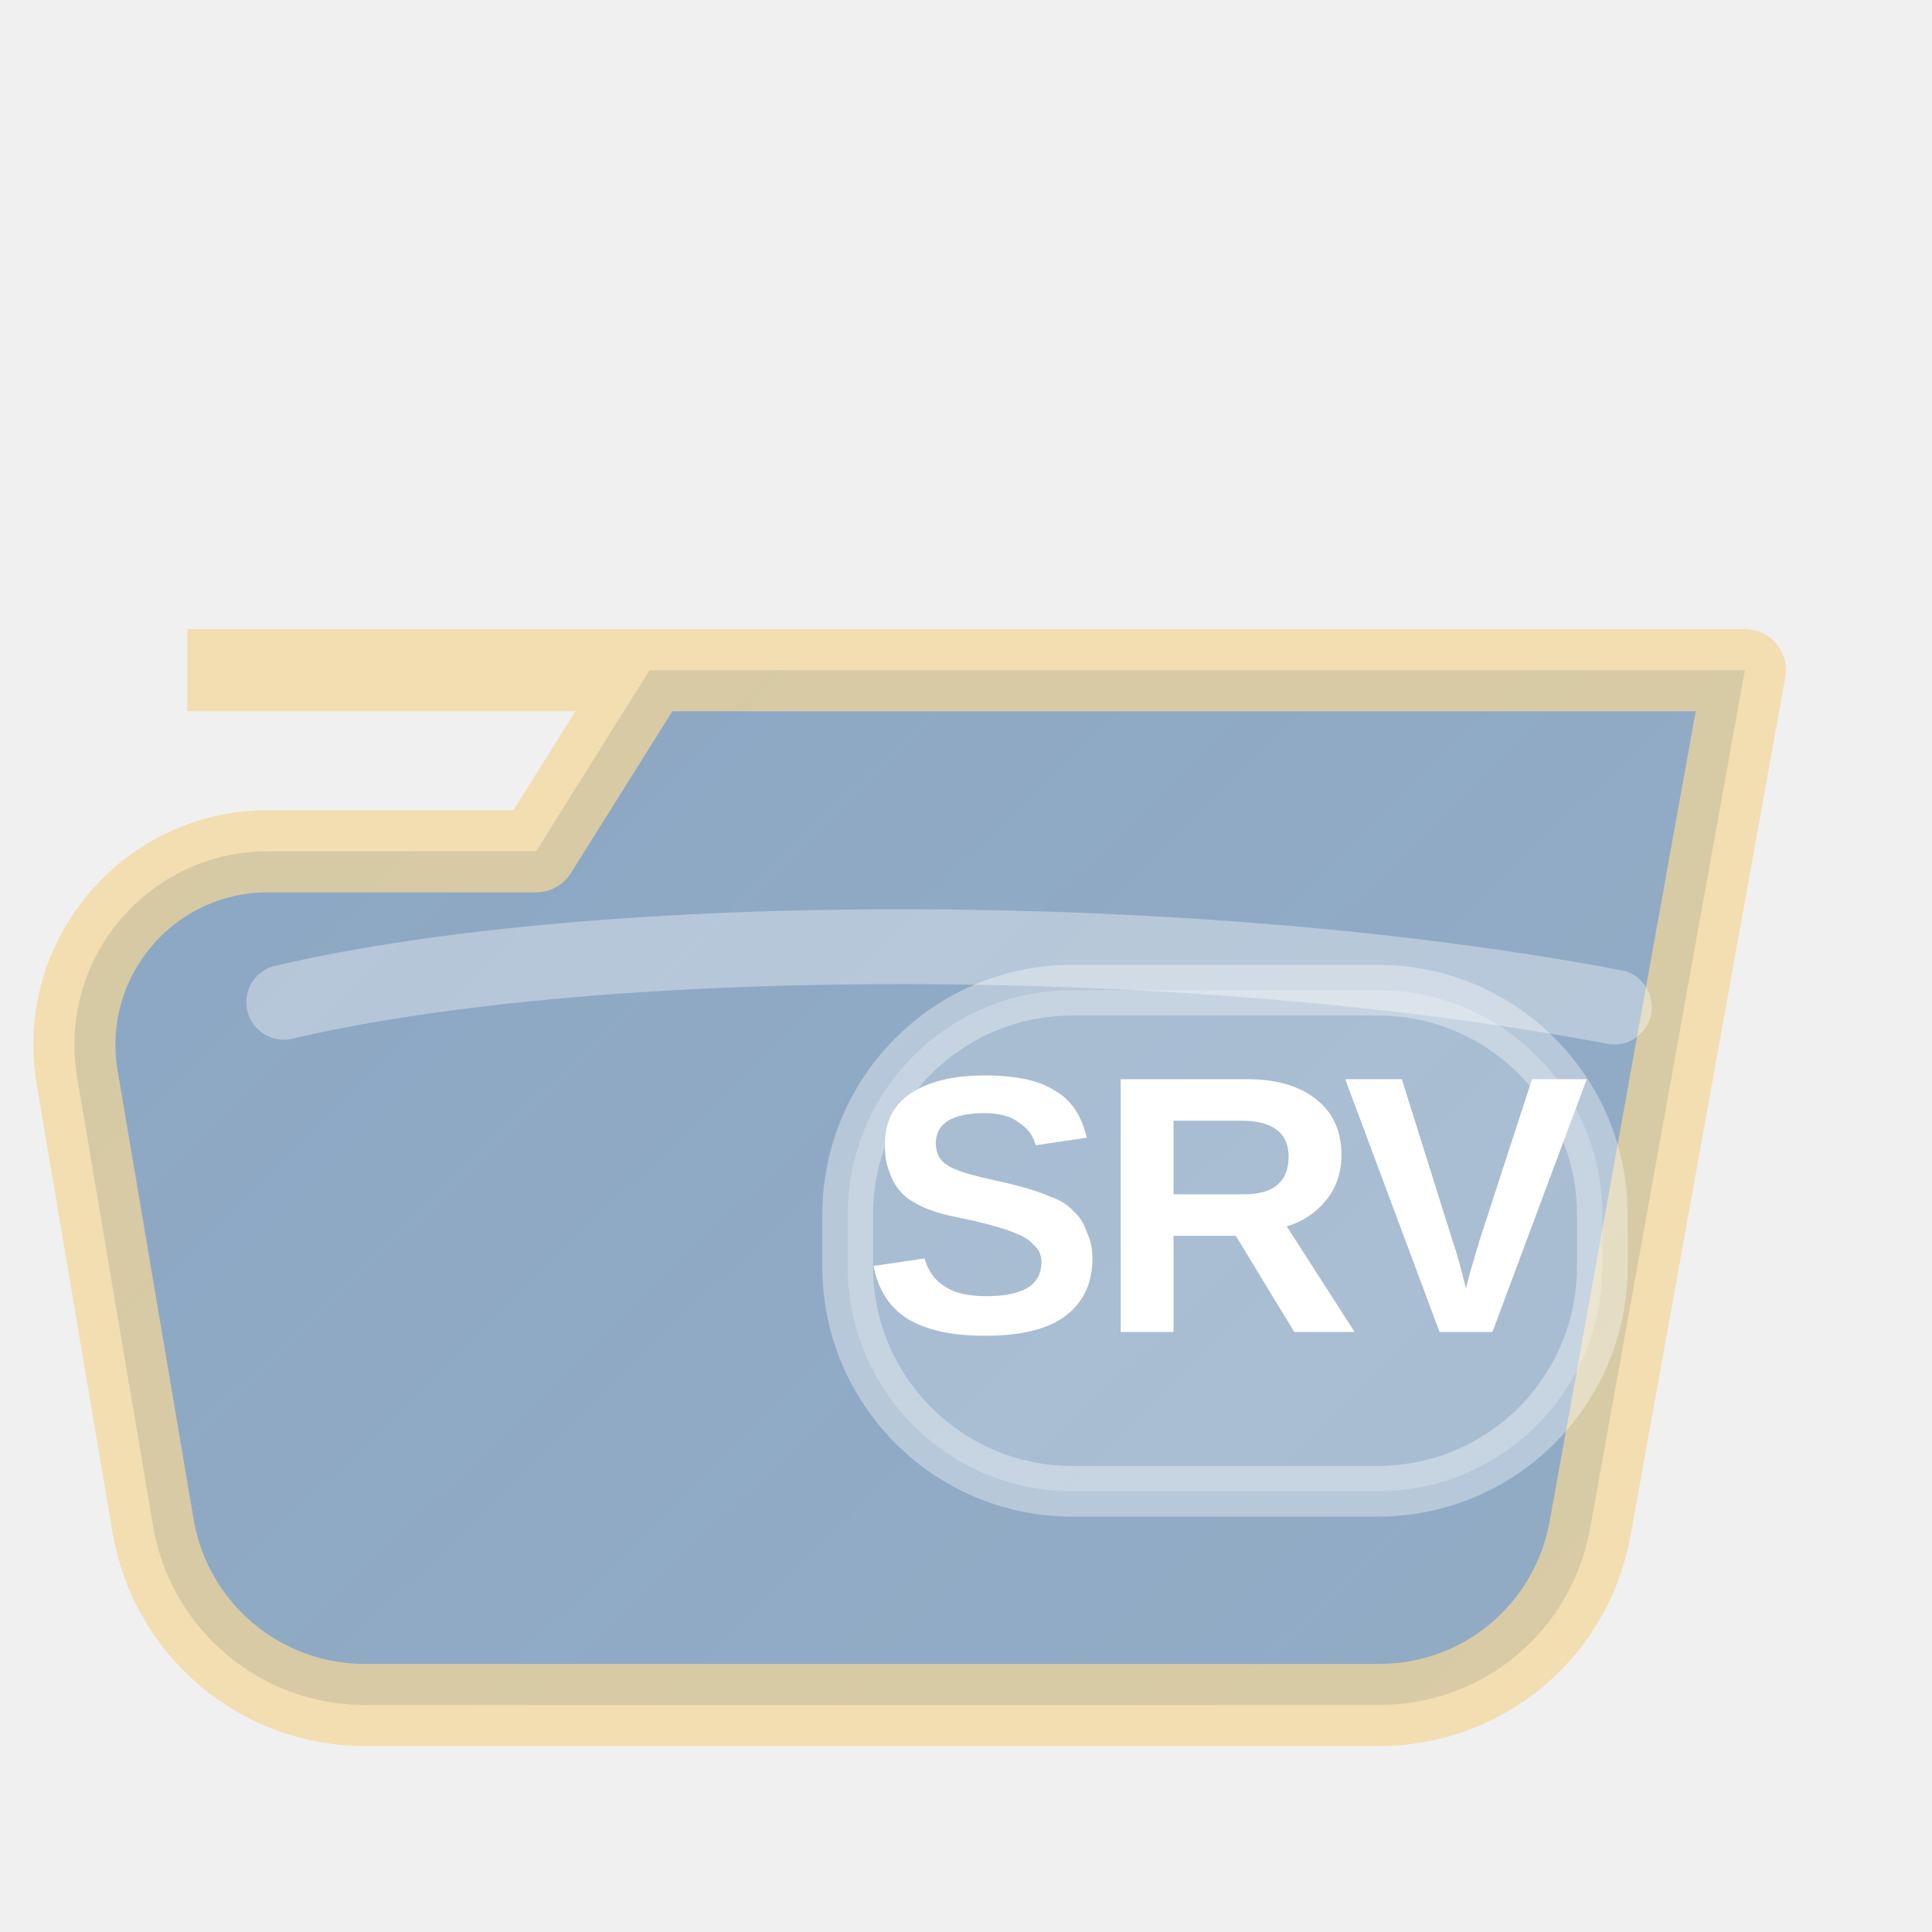
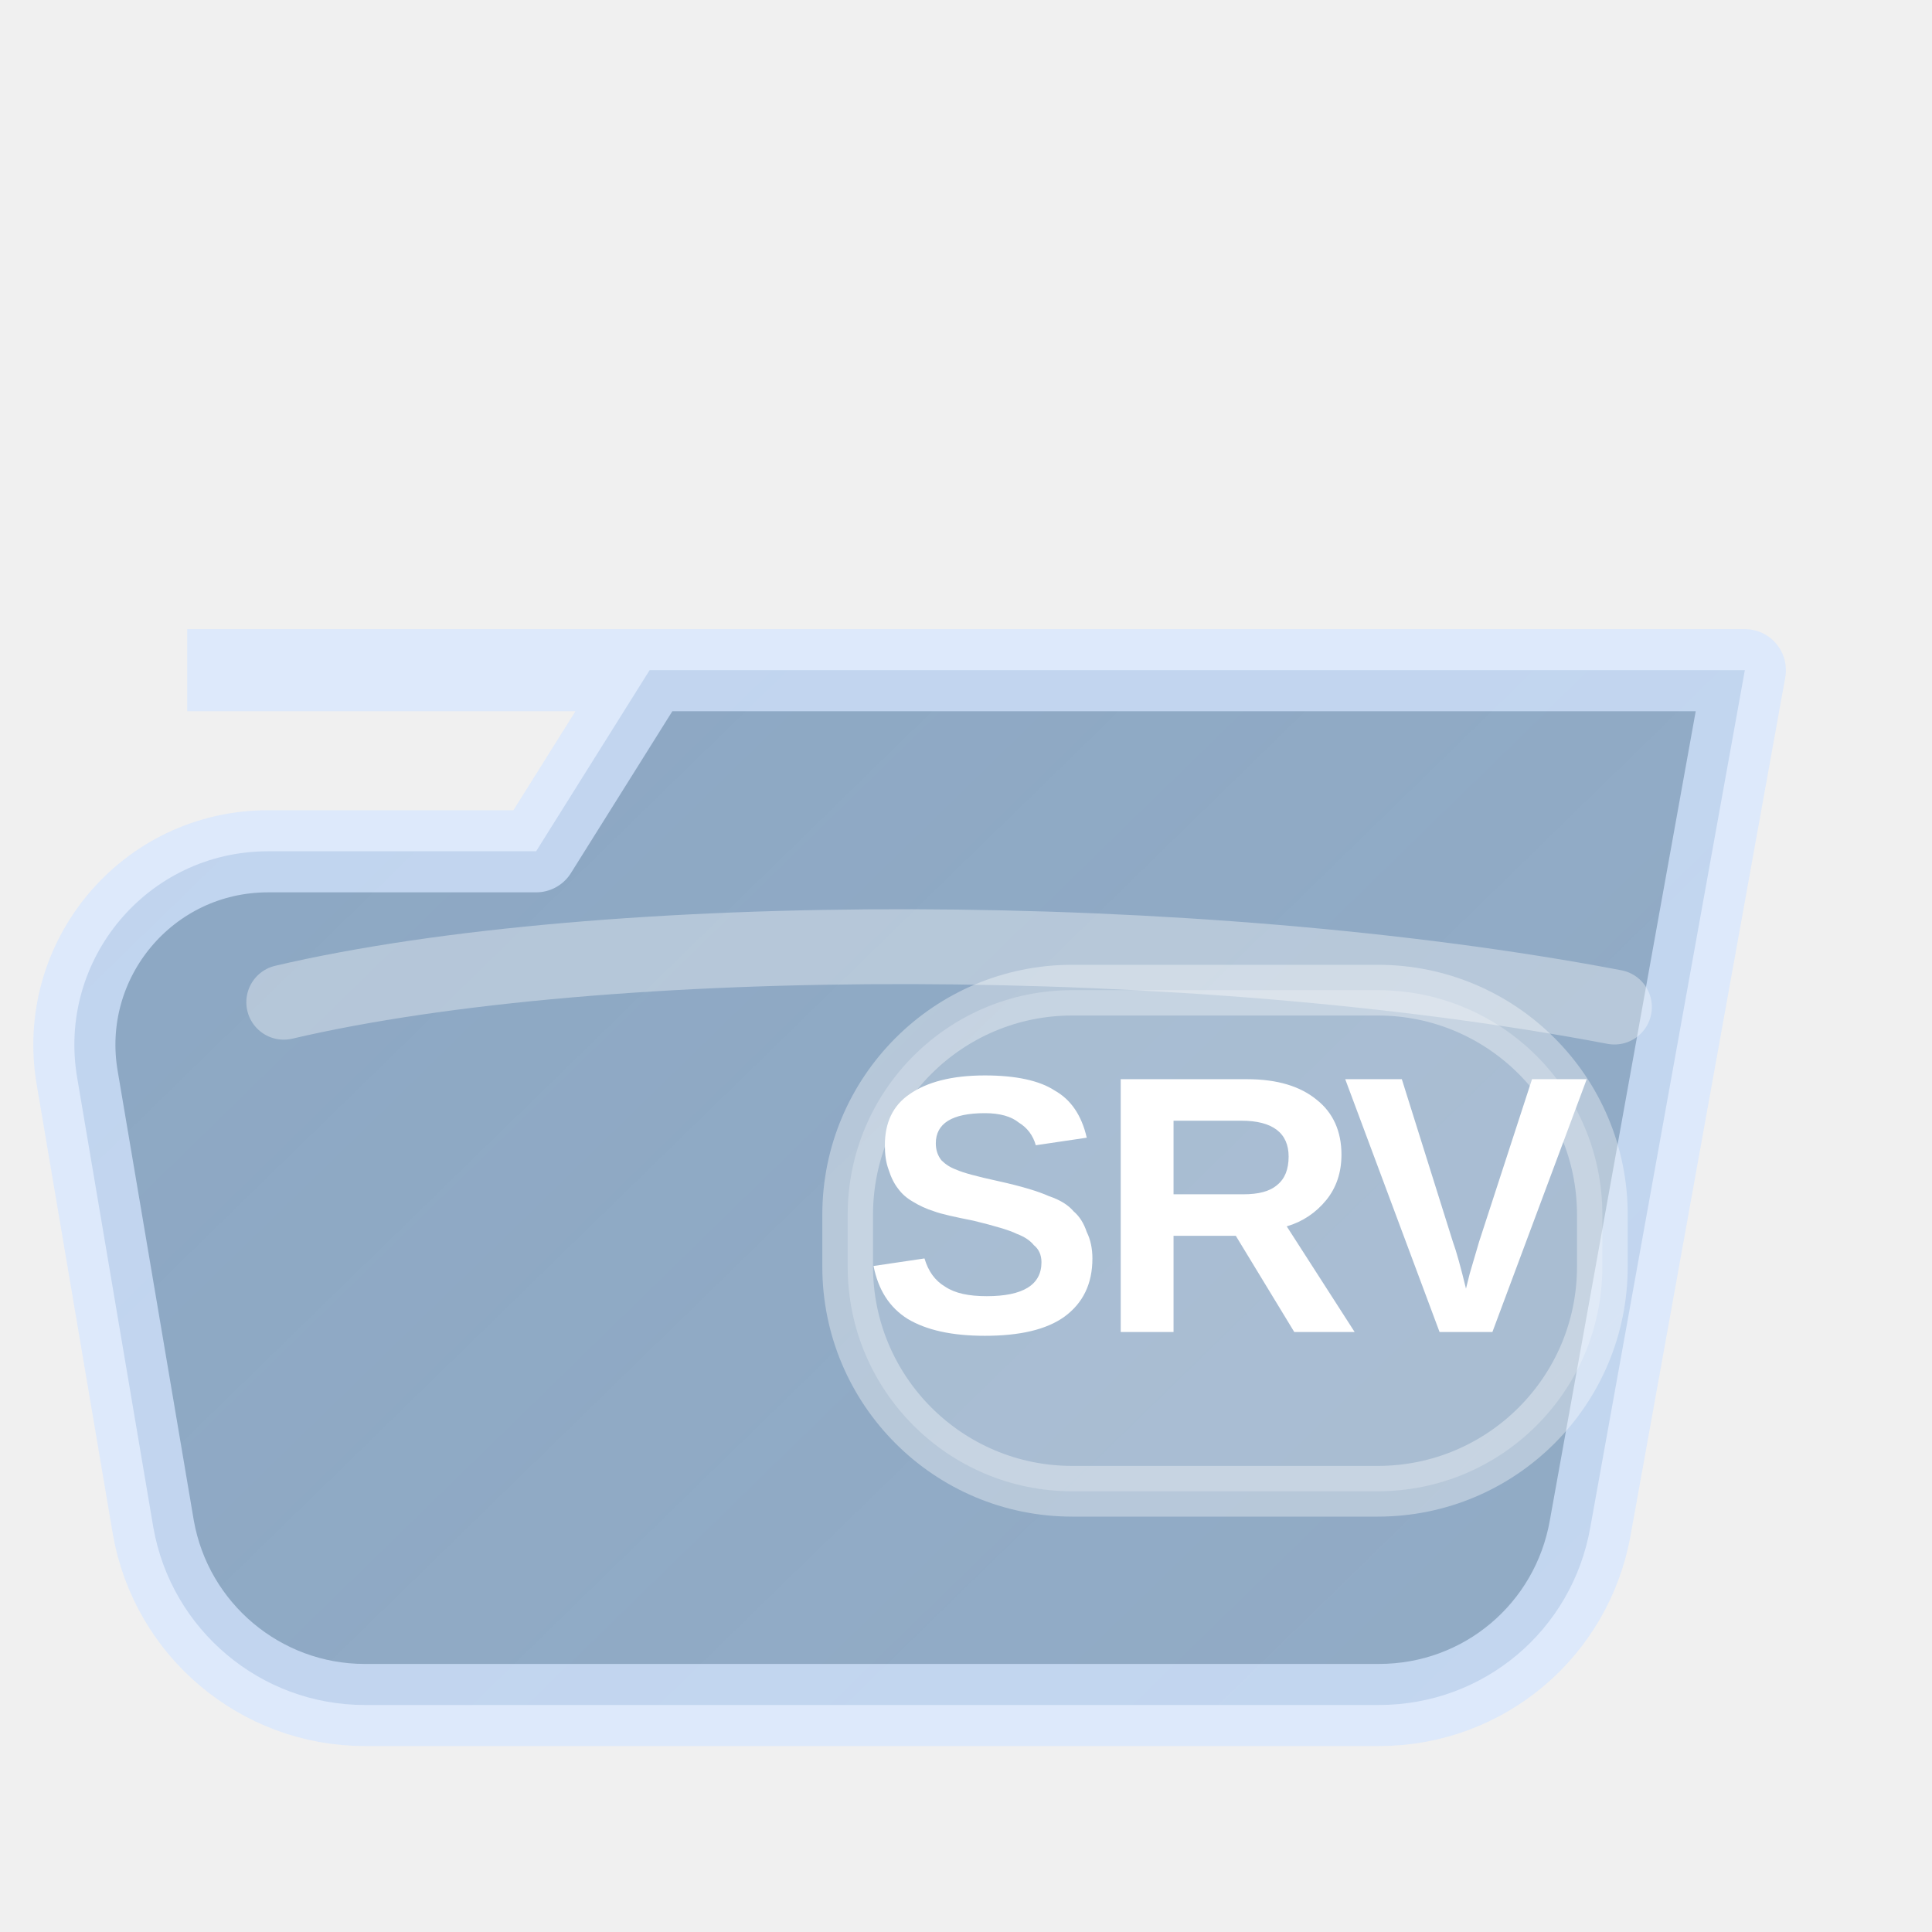
<svg xmlns="http://www.w3.org/2000/svg" width="16" height="16" viewBox="0 0 16 16">
  <defs>
    <linearGradient id="folder" x1="2.2" y1="2.4" x2="13.7" y2="14.2" gradientUnits="userSpaceOnUse">
      <stop stop-color="#7E9DBD" stop-opacity=".88" />
      <stop offset="1" stop-color="#7E9DBD" stop-opacity=".82" />
    </linearGradient>
  </defs>
-   <path d="M1.55 5.55h12.9l-1.28 7.1c-.15.85-.88 1.47-1.75 1.47H3.02c-.86 0-1.6-.62-1.75-1.47L.64 8.93c-.17-.98.58-1.88 1.58-1.88h2.22l.94-1.5h8.94" fill="url(#folder)" stroke="#F3D799" stroke-opacity=".72" stroke-width=".68" stroke-linejoin="round" />
+   <path d="M1.55 5.55h12.9l-1.28 7.1c-.15.85-.88 1.47-1.75 1.47H3.02c-.86 0-1.6-.62-1.75-1.47L.64 8.93c-.17-.98.58-1.88 1.58-1.88h2.22l.94-1.5h8.94" fill="url(#folder)" stroke="#D6E7FF" stroke-opacity=".72" stroke-width=".68" stroke-linejoin="round" />
  <path d="M2.35 8.3c2.65-.62 7.55-.62 11.02.04" fill="none" stroke="#FFFFFF" stroke-width=".62" stroke-linecap="round" opacity=".35" />
  <rect x="7.02" y="8.2" width="6.25" height="4.15" rx="1.86" fill="#FFFFFF" fill-opacity=".22" stroke="#FFFFFF" stroke-opacity=".35" stroke-width=".42" />
  <text x="10.15" y="11.03" text-anchor="middle" fill="#FFFFFF" font-family="-apple-system,BlinkMacSystemFont,'Helvetica Neue',Arial,sans-serif" font-size="3.05" font-weight="760" letter-spacing="-.1">SRV</text>
</svg>
